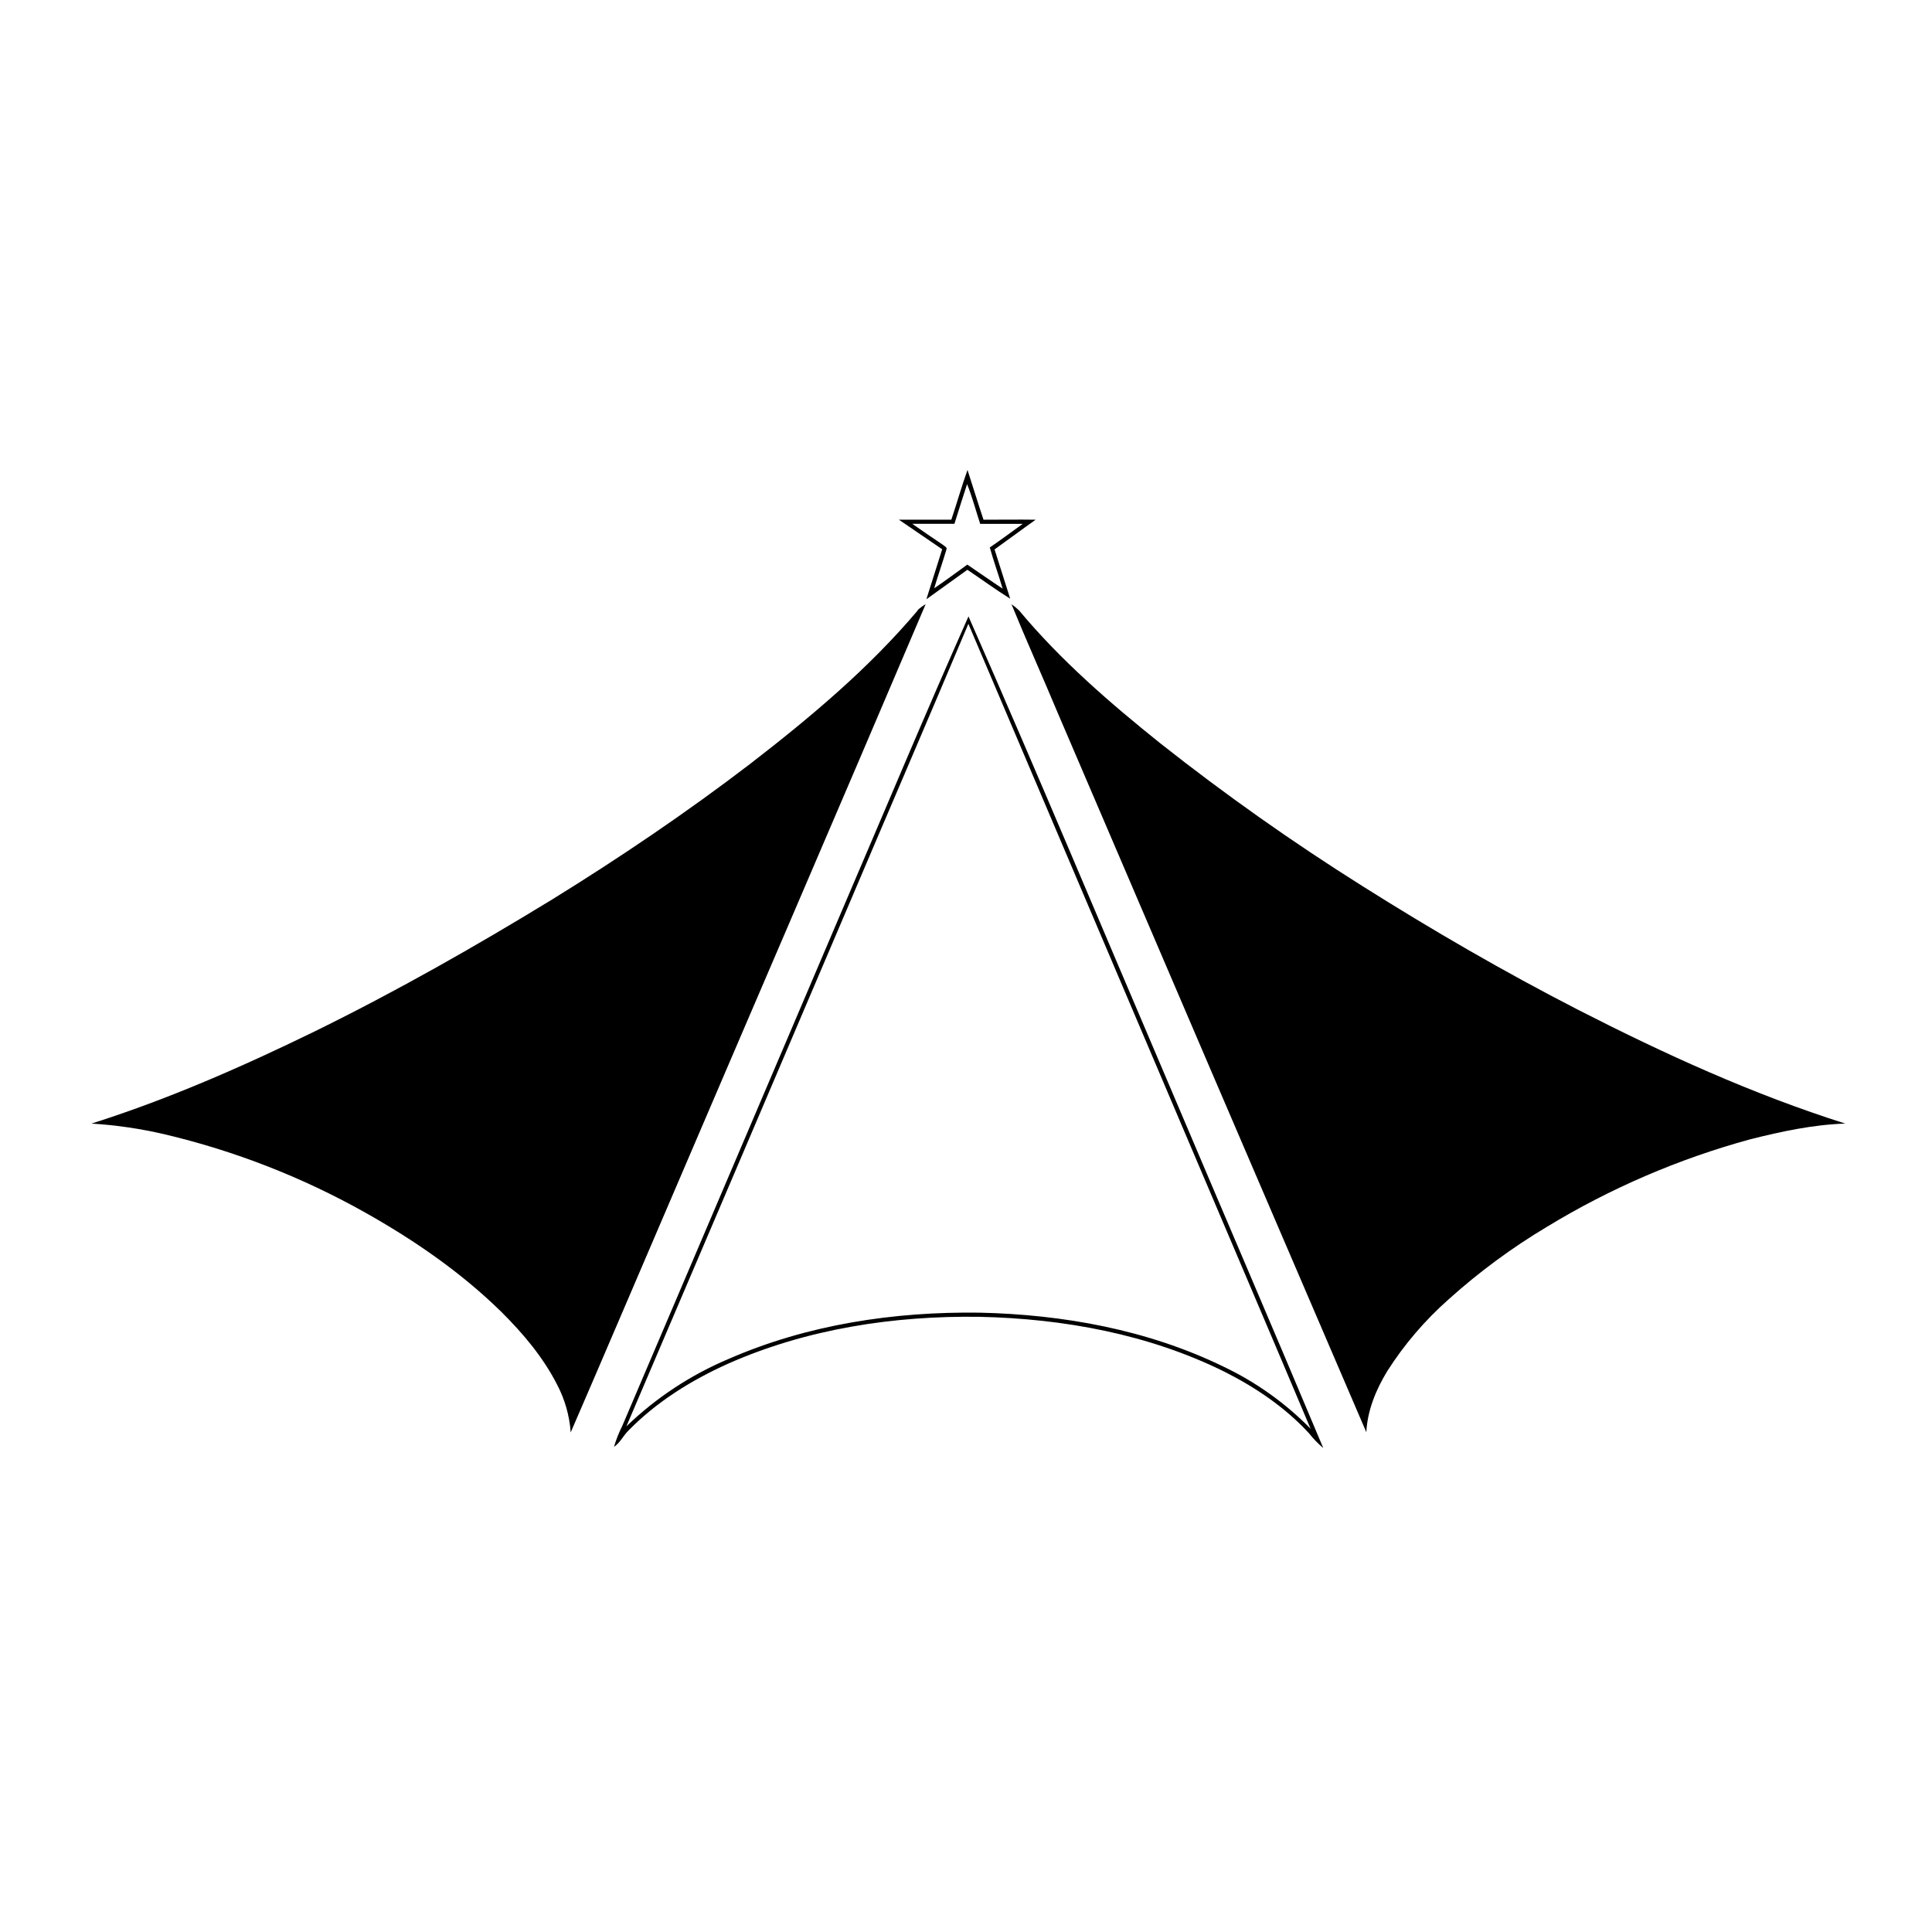
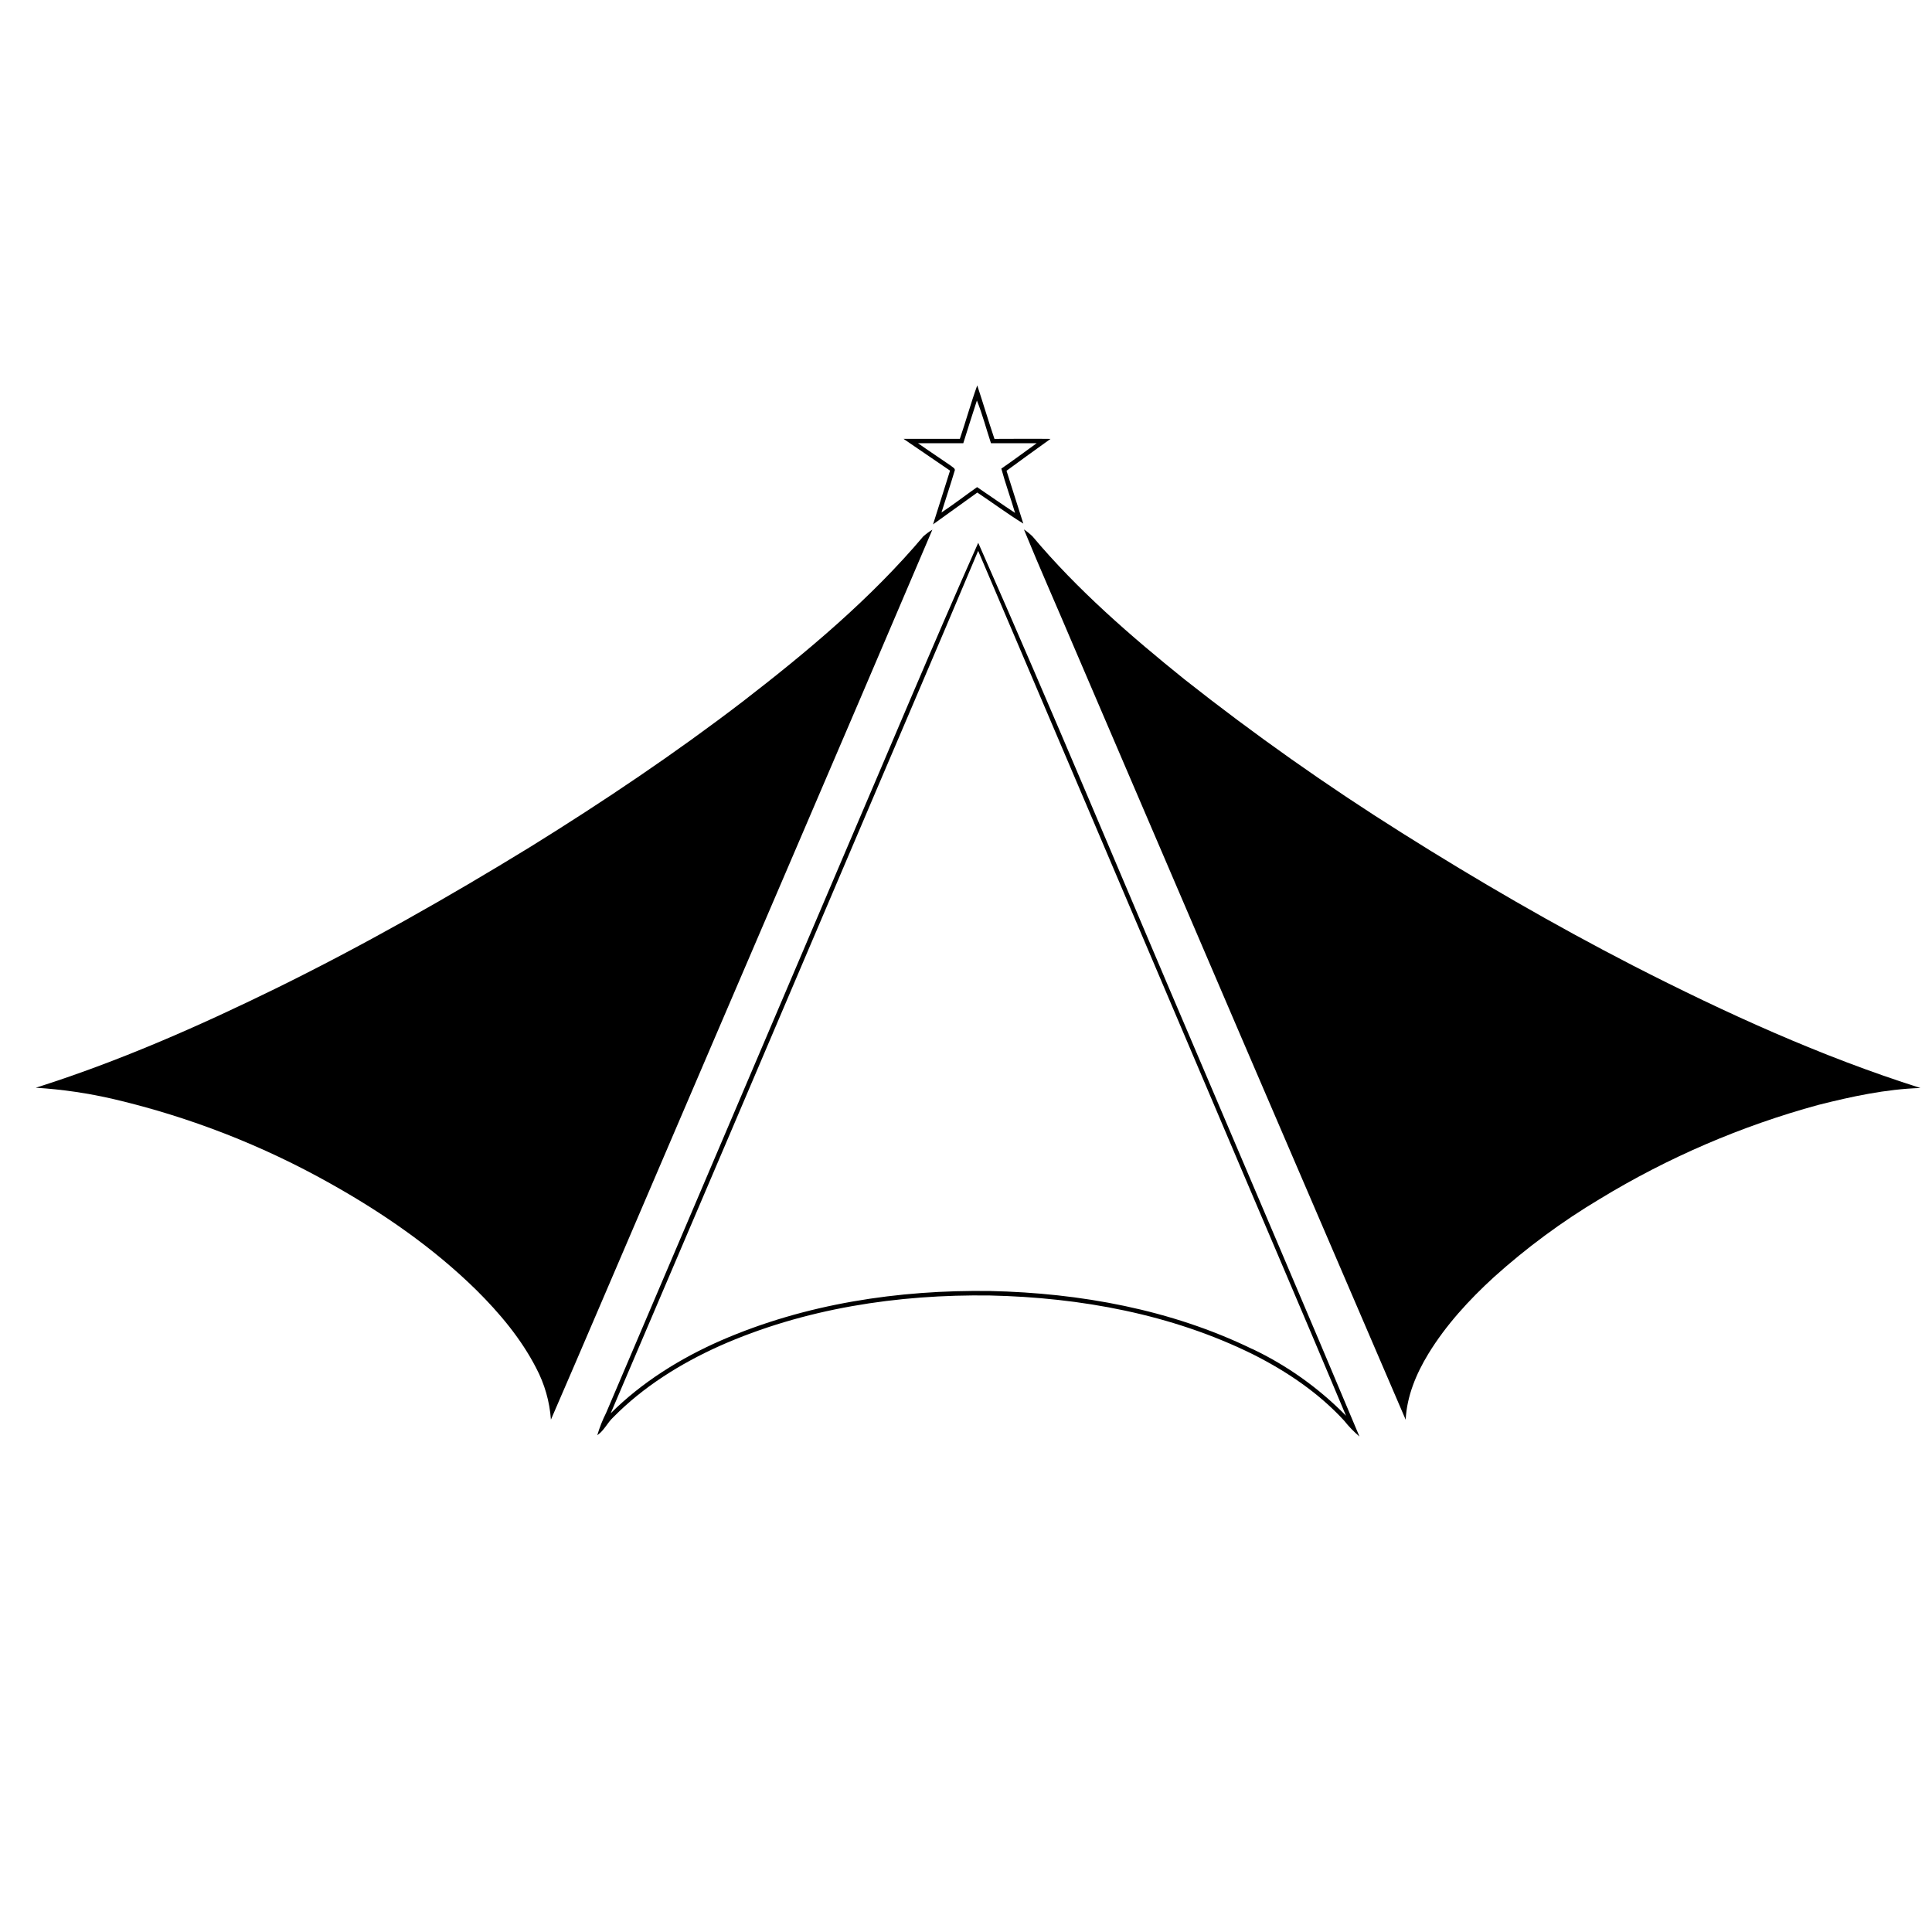
- <svg xmlns="http://www.w3.org/2000/svg" id="01697c44-28e9-4eaa-b2c6-add126c909ef" data-name="icons" viewBox="0 0 512 512">
-   <path d="M274.46,137.73c-4.61-.07-9.22,0-13.82,0-1.48-4.38-2.81-8.8-4.24-13.19-1.57,4.35-2.81,8.81-4.29,13.18-4.63,0-9.27,0-13.9,0,3.83,2.61,7.64,5.24,11.48,7.84-1.37,4.43-2.82,8.83-4.19,13.25L256.37,151c3.79,2.54,7.47,5.25,11.34,7.66-1.36-4.36-2.78-8.7-4.14-13.06C267.22,143,270.81,140.31,274.46,137.73ZM265.71,156c-3.15-2.08-6.23-4.25-9.36-6.37-2.94,2.08-5.79,4.27-8.78,6.27,1-3.39,2.2-6.74,3.2-10.13,0.41-.73-0.54-1.06-0.95-1.43-2.69-1.83-5.4-3.64-8.06-5.52,3.72,0,7.45,0,11.17,0,1.11-3.51,2.2-7,3.36-10.53,1.38,3.44,2.31,7,3.47,10.54,3.76,0,7.51,0,11.27,0-2.9,2.11-5.78,4.23-8.72,6.26C263.32,148.73,264.63,152.32,265.71,156Z" />
-   <path d="M243.16,161.69a14.2,14.2,0,0,1,2.15-1.58C222,214.93,198.38,269.64,174.94,324.42c-7.91,18.39-15.73,36.81-23.7,55.18a32.11,32.11,0,0,0-3.65-12.75c-3.7-7.23-9-13.5-14.73-19.19-10.67-10.47-23.07-19-36.08-26.32a204.43,204.43,0,0,0-53-20.7,116,116,0,0,0-19.53-2.88c20.34-6.45,39.93-15.06,59.09-24.4,21.58-10.59,42.5-22.47,63-35,18-11.13,35.55-23,52.35-35.84,15.94-12.31,31.52-25.34,44.54-40.78h0Z" />
-   <path d="M268,160.09a14.8,14.8,0,0,1,2.07,1.69C281.09,175,294.14,186.29,307.51,197a611.19,611.19,0,0,0,53.61,37.86c18.52,11.68,37.48,22.67,57,32.7,22.88,11.71,46.36,22.43,70.9,30.2-8.53.28-16.95,2.09-25.2,4.17a210,210,0,0,0-53.87,23.19,167,167,0,0,0-26.12,19.28,89.85,89.85,0,0,0-16.16,18.91c-3,4.92-5.29,10.43-5.58,16.24q-41-95.35-81.85-190.79c-4-9.58-8.29-19.09-12.22-28.72h0Z" />
-   <path d="M310.41,288.88C292.51,247,275,205,256.66,163.35c-11.36,25.58-22.16,51.42-33.19,77.15Q194.2,309.2,164.9,377.9a32.74,32.74,0,0,0-2.18,5.52c1.67-1.11,2.46-3,3.9-4.38,7.42-7.56,16.55-13.24,26.17-17.58,20.92-9.3,44.05-12.82,66.83-12.49,22.25,0.49,44.78,4.6,64.84,14.53,8.29,4.18,16.14,9.48,22.45,16.35a27.35,27.35,0,0,0,3.77,3.9C337.4,352.07,323.81,320.51,310.41,288.88Zm13.8,73.28c-20-9.74-42.41-13.8-64.55-14.29C237,347.55,214,351,193.12,360.12A88.53,88.53,0,0,0,166,378q29.18-68.33,58.28-136.68c10.76-25.34,21.67-50.64,32.35-76q28.27,66.4,56.5,132.82C324.53,325,336,351.77,347.32,378.63A81.28,81.28,0,0,0,324.21,362.16Z" />
+ <svg xmlns="http://www.w3.org/2000/svg" viewBox="0 0 512 512">
+   <path d="M278.4,116.31c-5-.07-9.91,0-14.86,0-1.59-4.7-3-9.46-4.56-14.18-1.69,4.67-3,9.46-4.61,14.17-5,0-10,0-14.93,0,4.12,2.8,8.21,5.63,12.33,8.42-1.48,4.76-3,9.49-4.5,14.24L259,130.53c4.07,2.72,8,5.64,12.19,8.23-1.47-4.69-3-9.35-4.45-14C270.62,121.94,274.48,119.09,278.4,116.31ZM269,135.93c-3.39-2.23-6.7-4.57-10.06-6.84-3.16,2.23-6.22,4.59-9.44,6.73,1.12-3.64,2.36-7.24,3.44-10.89,0.44-.79-0.58-1.14-1-1.54-2.89-2-5.8-3.91-8.66-5.93,4,0,8,0,12,0,1.19-3.78,2.37-7.55,3.61-11.32,1.48,3.69,2.48,7.55,3.73,11.32,4,0,8.08,0,12.11,0-3.12,2.26-6.21,4.55-9.37,6.73C266.44,128.14,267.84,132,269,135.93Z" />
+   <path d="M244.78,142.07a15.26,15.26,0,0,1,2.31-1.7c-25.08,58.91-50.43,117.7-75.62,176.56-8.5,19.76-16.91,39.56-25.47,59.29a34.5,34.5,0,0,0-3.92-13.7c-4-7.77-9.67-14.51-15.83-20.63-11.46-11.26-24.79-20.46-38.77-28.28a219.68,219.68,0,0,0-57-22.25,124.6,124.6,0,0,0-21-3.1C31.35,281.34,52.4,272.09,73,262c23.18-11.39,45.67-24.15,67.67-37.65,19.33-12,38.21-24.68,56.26-38.51,17.13-13.23,33.87-27.23,47.86-43.82h0Z" />
+   <path d="M271.42,140.35a15.9,15.9,0,0,1,2.22,1.81c11.89,14.16,25.92,26.33,40.29,37.9a656.78,656.78,0,0,0,57.61,40.68c19.9,12.55,40.28,24.36,61.2,35.14,24.58,12.58,49.82,24.1,76.19,32.45-9.17.3-18.21,2.25-27.08,4.49a225.65,225.65,0,0,0-57.89,24.92,179.46,179.46,0,0,0-28.07,20.72c-6.56,6-12.7,12.68-17.37,20.33-3.22,5.29-5.69,11.2-6,17.45q-44.1-102.46-88-205c-4.35-10.3-8.91-20.51-13.14-30.86h0Z" />
+   <path d="M317,278.74c-19.24-45-38-90.13-57.76-134.89-12.21,27.49-23.81,55.25-35.66,82.9q-31.46,73.83-62.94,147.65a35.18,35.18,0,0,0-2.35,5.94c1.79-1.2,2.64-3.26,4.19-4.71,8-8.13,17.79-14.23,28.12-18.89,22.48-10,47.34-13.77,71.82-13.42,23.91,0.53,48.12,4.95,69.68,15.62,8.91,4.49,17.35,10.18,24.12,17.56a29.39,29.39,0,0,0,4.05,4.19C346,346.65,331.44,312.73,317,278.74Zm14.83,78.75c-21.52-10.46-45.58-14.83-69.37-15.36-24.36-.35-49.08,3.38-71.51,13.16-10.7,4.7-20.81,11-29.11,19.25q31.36-73.42,62.62-146.87c11.57-27.24,23.29-54.42,34.76-81.69Q289.66,217.34,320,288.71c12.21,28.83,24.59,57.6,36.71,86.48A87.35,87.35,0,0,0,331.87,357.48Z" />
</svg>
